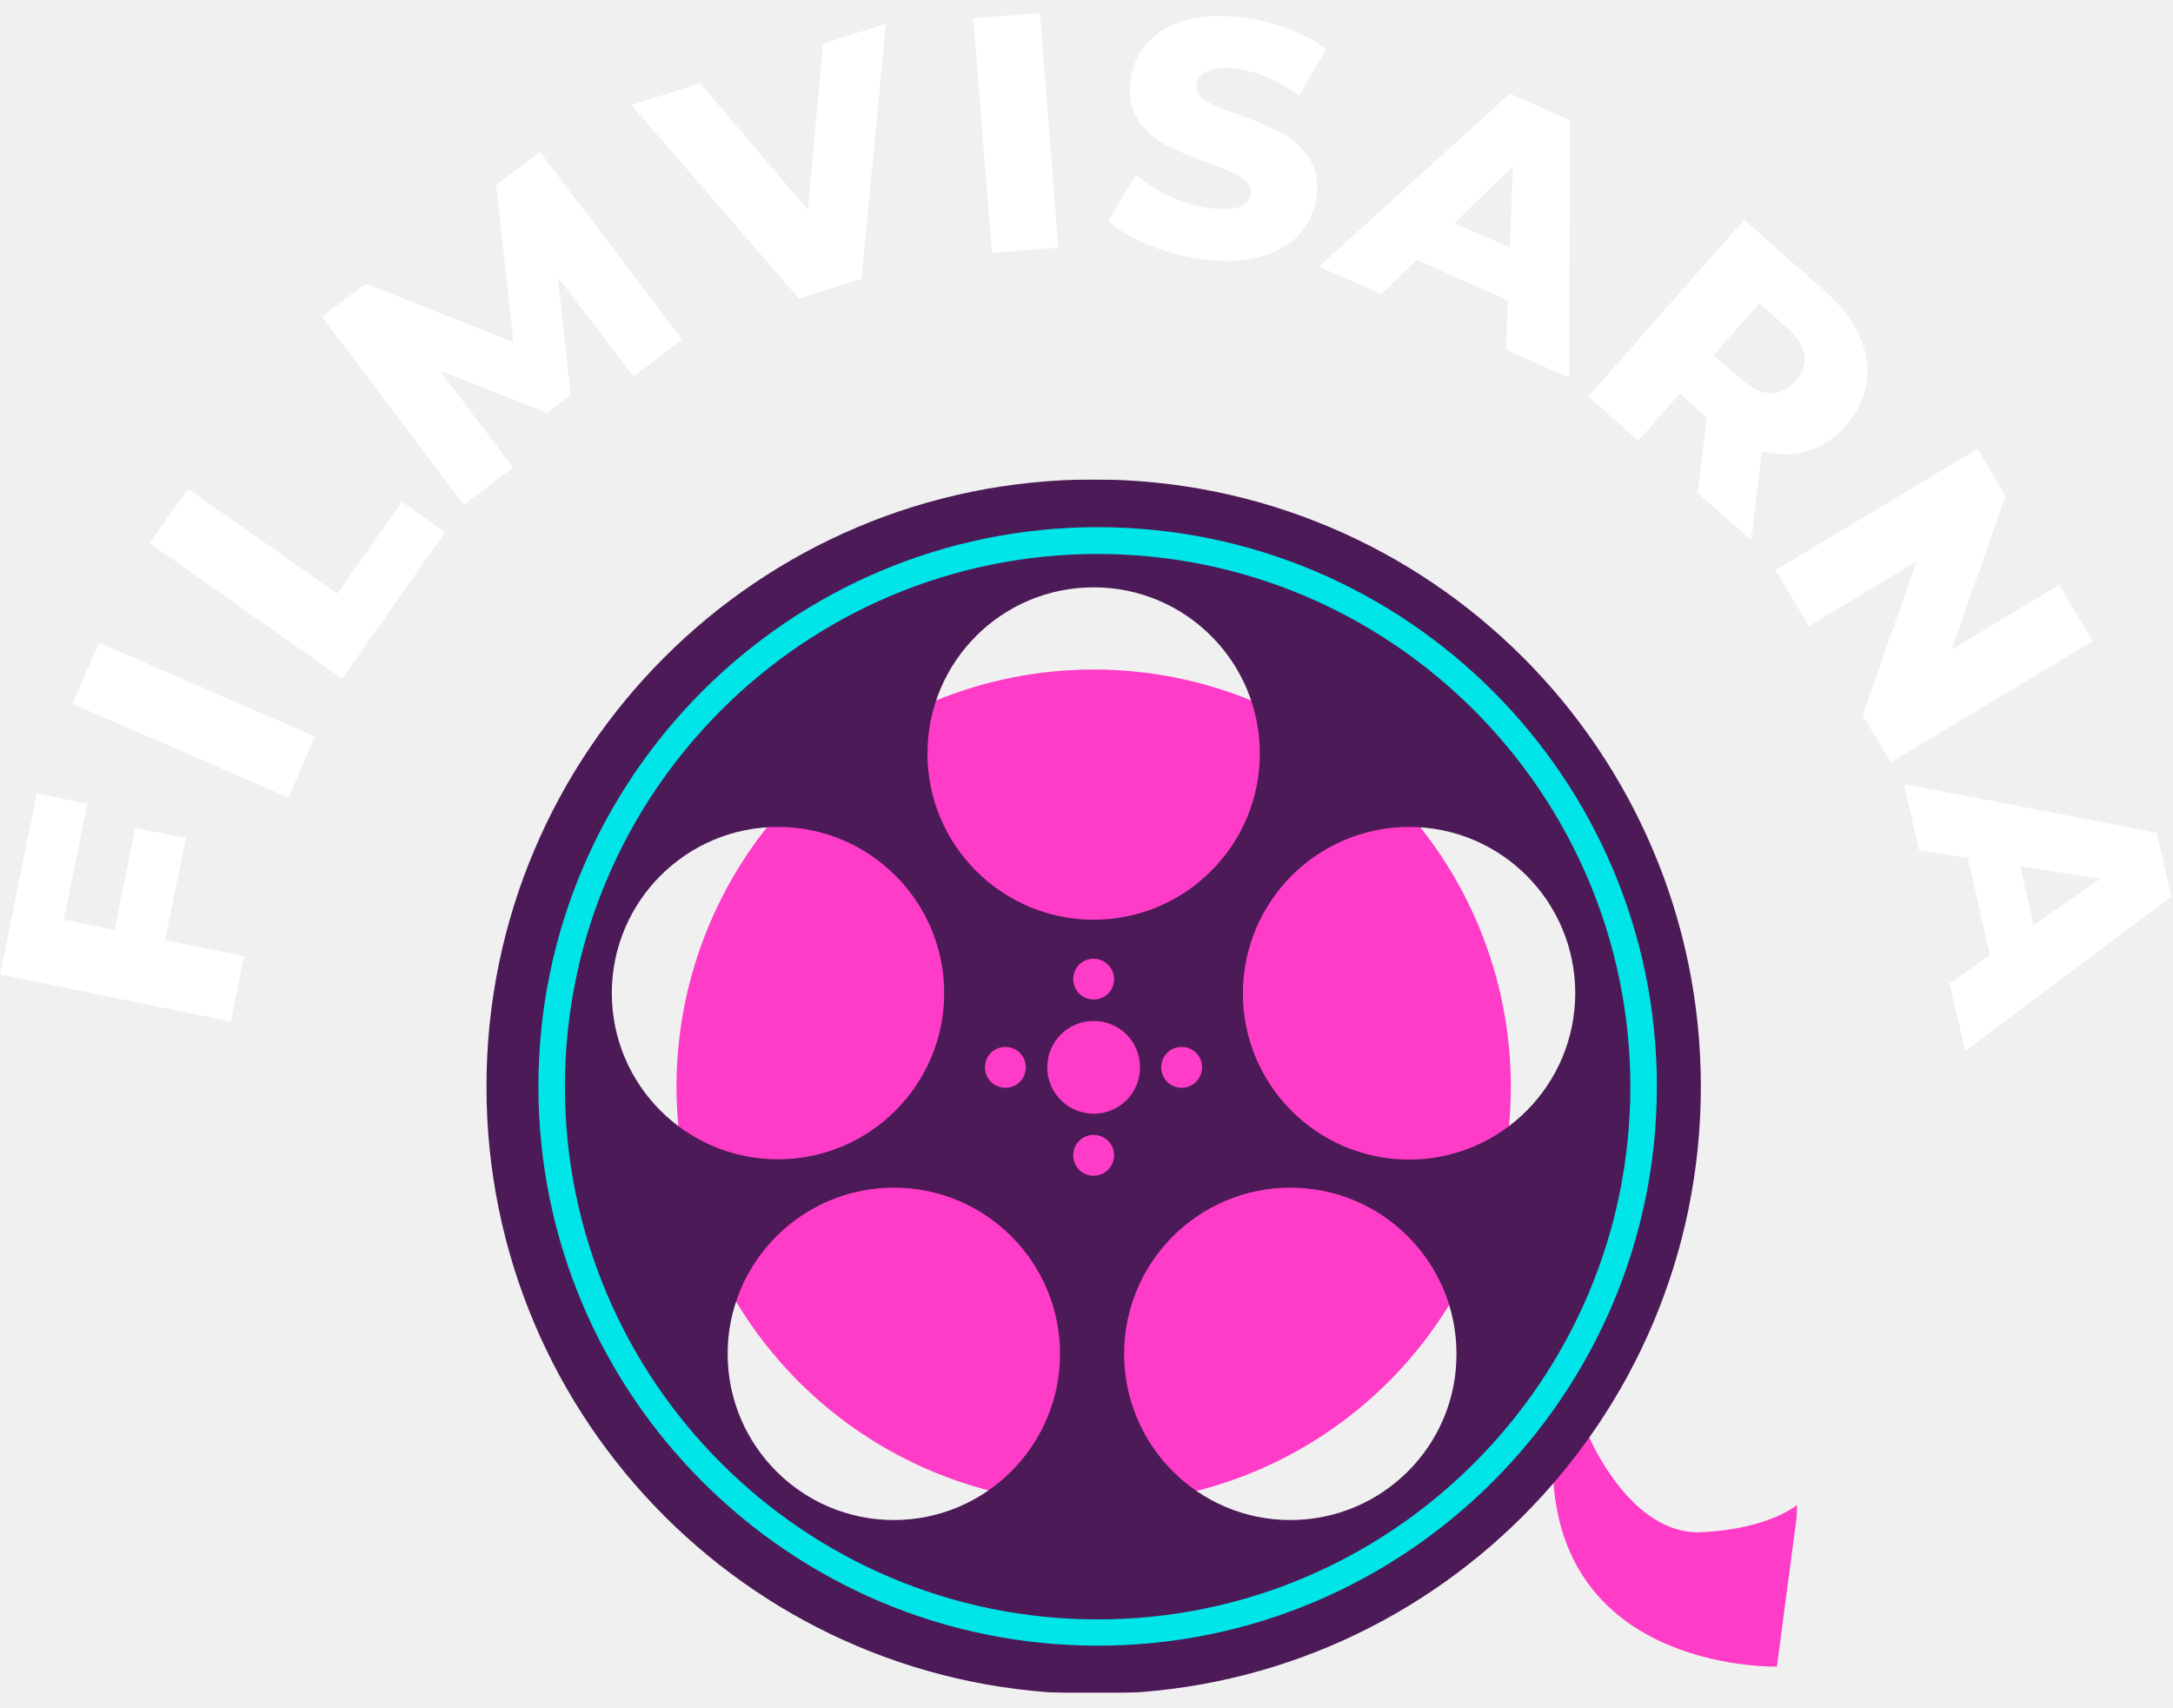
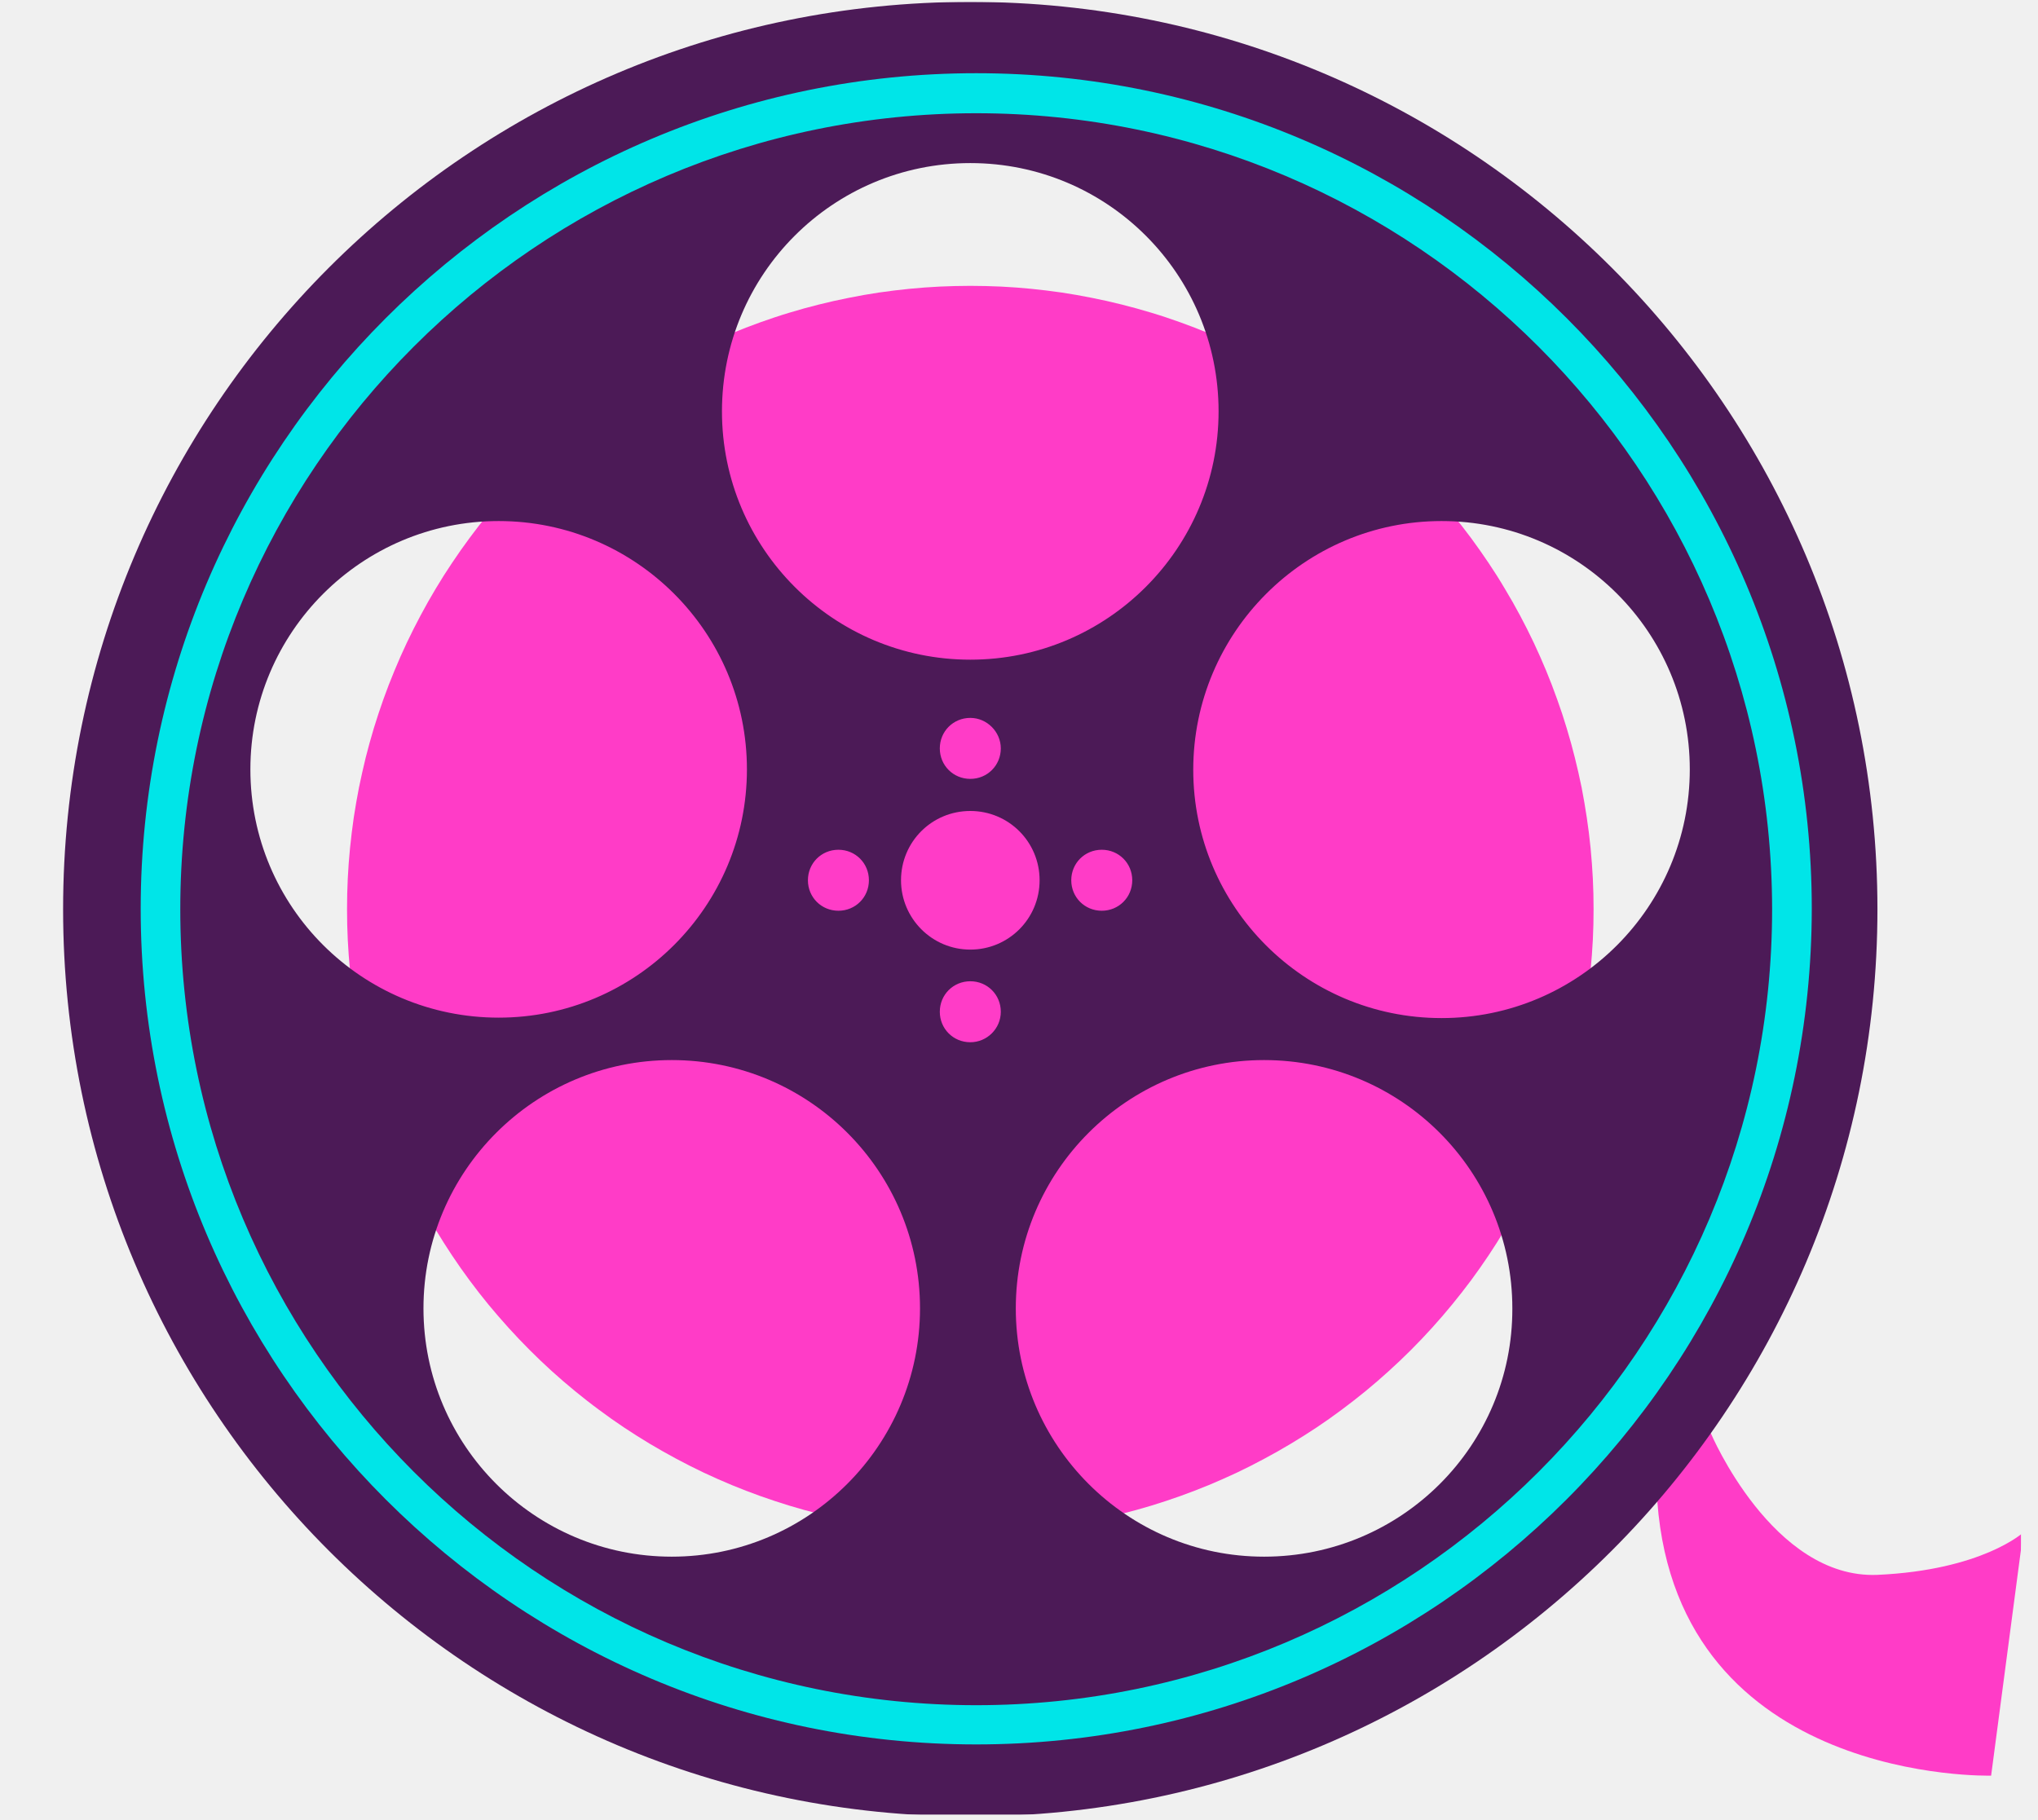
- <svg xmlns="http://www.w3.org/2000/svg" width="140" height="110" viewBox="0 0 140 110" fill="none">
-   <g clip-path="url(#clip0_916_821)">
-     <mask id="mask0_916_821" style="mask-type:luminance" maskUnits="userSpaceOnUse" x="100" y="92" width="16" height="16">
-       <path d="M100.014 92.457H115.769V107.727H100.014V92.457Z" fill="white" />
-     </mask>
-     <g mask="url(#mask0_916_821)">
-       <path d="M102.392 92.602C102.392 92.602 105.057 98.902 109.581 98.714C114.106 98.51 115.866 96.887 115.866 96.887L114.482 107.372C114.482 107.372 101.01 107.747 100.087 95.556C99.917 93.234 102.392 92.602 102.392 92.602Z" fill="#FF3CC7" />
-     </g>
-     <path d="M97.338 70.011C97.338 70.451 97.328 70.891 97.306 71.329C97.285 71.769 97.252 72.208 97.209 72.645C97.165 73.083 97.112 73.52 97.048 73.955C96.982 74.389 96.908 74.823 96.823 75.254C96.736 75.685 96.639 76.115 96.533 76.541C96.426 76.968 96.308 77.392 96.181 77.813C96.053 78.234 95.916 78.651 95.767 79.066C95.619 79.48 95.461 79.89 95.293 80.296C95.124 80.703 94.945 81.105 94.757 81.502C94.57 81.9 94.373 82.292 94.165 82.68C93.957 83.069 93.74 83.451 93.514 83.828C93.289 84.206 93.053 84.577 92.808 84.944C92.564 85.309 92.31 85.668 92.049 86.022C91.787 86.375 91.517 86.721 91.237 87.061C90.958 87.401 90.672 87.735 90.376 88.06C90.081 88.387 89.777 88.704 89.467 89.016C89.155 89.328 88.836 89.63 88.511 89.925C88.184 90.221 87.852 90.508 87.512 90.787C87.172 91.066 86.825 91.336 86.473 91.599C86.119 91.861 85.76 92.115 85.393 92.359C85.028 92.602 84.656 92.838 84.279 93.064C83.902 93.29 83.519 93.507 83.131 93.715C82.743 93.922 82.351 94.12 81.953 94.308C81.555 94.496 81.154 94.673 80.747 94.842C80.341 95.01 79.93 95.168 79.516 95.317C79.102 95.465 78.684 95.602 78.264 95.731C77.842 95.859 77.418 95.975 76.992 96.082C76.566 96.19 76.136 96.285 75.705 96.372C75.274 96.457 74.84 96.533 74.405 96.597C73.969 96.661 73.534 96.715 73.096 96.758C72.659 96.801 72.219 96.834 71.78 96.855C71.341 96.877 70.901 96.888 70.461 96.888C70.021 96.888 69.582 96.877 69.143 96.855C68.703 96.834 68.264 96.801 67.827 96.758C67.389 96.715 66.954 96.661 66.518 96.597C66.083 96.533 65.649 96.457 65.218 96.372C64.787 96.285 64.358 96.19 63.931 96.082C63.505 95.975 63.081 95.859 62.659 95.731C62.239 95.602 61.821 95.465 61.407 95.317C60.992 95.168 60.582 95.01 60.176 94.842C59.769 94.673 59.368 94.496 58.97 94.308C58.572 94.12 58.18 93.922 57.792 93.715C57.404 93.507 57.021 93.29 56.644 93.064C56.267 92.838 55.895 92.602 55.53 92.359C55.163 92.115 54.804 91.861 54.45 91.599C54.097 91.336 53.751 91.066 53.411 90.787C53.071 90.508 52.739 90.221 52.412 89.925C52.086 89.63 51.768 89.328 51.456 89.016C51.146 88.704 50.842 88.387 50.547 88.06C50.251 87.735 49.965 87.401 49.685 87.061C49.406 86.721 49.136 86.375 48.873 86.022C48.611 85.668 48.359 85.309 48.115 84.944C47.87 84.577 47.634 84.206 47.408 83.828C47.183 83.451 46.965 83.069 46.758 82.68C46.55 82.292 46.353 81.9 46.166 81.502C45.976 81.105 45.799 80.703 45.63 80.296C45.462 79.89 45.304 79.48 45.156 79.066C45.007 78.651 44.87 78.234 44.742 77.813C44.615 77.392 44.497 76.968 44.39 76.541C44.284 76.115 44.187 75.685 44.1 75.254C44.015 74.823 43.939 74.389 43.875 73.955C43.811 73.52 43.757 73.083 43.714 72.645C43.671 72.208 43.638 71.769 43.617 71.329C43.595 70.891 43.584 70.451 43.584 70.011C43.584 69.571 43.595 69.132 43.617 68.692C43.638 68.253 43.671 67.815 43.714 67.376C43.757 66.94 43.811 66.503 43.875 66.067C43.939 65.632 44.015 65.199 44.1 64.767C44.187 64.336 44.284 63.907 44.39 63.48C44.497 63.054 44.615 62.63 44.742 62.21C44.87 61.788 45.007 61.37 45.156 60.957C45.304 60.543 45.462 60.133 45.63 59.725C45.799 59.32 45.976 58.917 46.166 58.519C46.353 58.123 46.55 57.729 46.758 57.341C46.965 56.953 47.183 56.57 47.408 56.193C47.634 55.816 47.87 55.444 48.115 55.079C48.359 54.714 48.611 54.354 48.873 54.001C49.136 53.648 49.406 53.3 49.685 52.96C49.965 52.62 50.251 52.288 50.547 51.961C50.842 51.636 51.146 51.317 51.456 51.007C51.768 50.695 52.086 50.392 52.412 50.097C52.739 49.8 53.071 49.514 53.411 49.235C53.751 48.956 54.097 48.685 54.45 48.423C54.804 48.162 55.163 47.908 55.53 47.664C55.895 47.419 56.267 47.184 56.644 46.958C57.021 46.732 57.404 46.515 57.792 46.308C58.18 46.101 58.572 45.903 58.97 45.715C59.368 45.527 59.769 45.348 60.176 45.179C60.582 45.012 60.992 44.853 61.407 44.705C61.821 44.558 62.239 44.419 62.659 44.292C63.081 44.164 63.505 44.046 63.931 43.94C64.358 43.833 64.787 43.736 65.218 43.651C65.649 43.565 66.083 43.49 66.518 43.424C66.954 43.36 67.389 43.306 67.827 43.263C68.264 43.22 68.703 43.189 69.143 43.166C69.582 43.145 70.021 43.133 70.461 43.133C70.901 43.133 71.341 43.145 71.78 43.166C72.219 43.189 72.659 43.22 73.096 43.263C73.534 43.306 73.969 43.36 74.405 43.424C74.84 43.49 75.274 43.565 75.705 43.651C76.136 43.736 76.566 43.833 76.992 43.94C77.418 44.046 77.842 44.164 78.264 44.292C78.684 44.419 79.102 44.558 79.516 44.705C79.93 44.853 80.341 45.012 80.747 45.179C81.154 45.348 81.555 45.527 81.953 45.715C82.351 45.903 82.743 46.101 83.131 46.308C83.519 46.515 83.902 46.732 84.279 46.958C84.656 47.184 85.028 47.419 85.393 47.664C85.76 47.908 86.119 48.162 86.473 48.423C86.825 48.685 87.172 48.956 87.512 49.235C87.852 49.514 88.184 49.8 88.511 50.097C88.836 50.392 89.155 50.695 89.467 51.007C89.777 51.317 90.081 51.636 90.376 51.961C90.672 52.288 90.958 52.62 91.237 52.96C91.517 53.3 91.787 53.648 92.049 54.001C92.31 54.354 92.564 54.714 92.808 55.079C93.053 55.444 93.289 55.816 93.514 56.193C93.74 56.57 93.957 56.953 94.165 57.341C94.373 57.729 94.57 58.123 94.757 58.519C94.945 58.917 95.124 59.32 95.293 59.725C95.461 60.133 95.619 60.543 95.767 60.957C95.916 61.37 96.053 61.788 96.181 62.21C96.308 62.63 96.426 63.054 96.533 63.48C96.639 63.907 96.736 64.336 96.823 64.767C96.908 65.199 96.982 65.632 97.048 66.067C97.112 66.503 97.165 66.94 97.209 67.376C97.252 67.815 97.285 68.253 97.306 68.692C97.328 69.132 97.338 69.571 97.338 70.011Z" fill="#FF3CC7" />
-     <mask id="mask1_916_821" style="mask-type:luminance" maskUnits="userSpaceOnUse" x="31" y="30" width="79" height="80">
-       <path d="M31.311 30.891H109.939V109.051H31.311V30.891Z" fill="white" />
-     </mask>
-     <g mask="url(#mask1_916_821)">
-       <path d="M70.461 30.891C48.862 30.891 31.341 48.41 31.341 70.011C31.341 91.612 48.862 109.131 70.461 109.131C92.061 109.131 109.581 91.612 109.581 70.011C109.581 48.41 92.061 30.891 70.461 30.891ZM70.461 37.84C76.386 37.84 81.167 42.638 81.167 48.546C81.167 54.456 76.37 59.253 70.461 59.253C64.553 59.253 59.754 54.456 59.754 48.546C59.754 42.638 64.536 37.84 70.461 37.84ZM77.445 68.764C77.445 69.498 76.865 70.08 76.13 70.08C75.396 70.08 74.816 69.498 74.816 68.764C74.816 68.029 75.396 67.449 76.13 67.449C76.865 67.449 77.445 68.029 77.445 68.764ZM71.776 63.079C71.776 63.812 71.196 64.392 70.461 64.392C69.727 64.392 69.147 63.812 69.147 63.079C69.147 62.344 69.727 61.764 70.461 61.764C71.178 61.764 71.776 62.362 71.776 63.079ZM66.09 68.764C66.09 69.498 65.51 70.08 64.775 70.08C64.041 70.08 63.46 69.498 63.46 68.764C63.46 68.029 64.041 67.449 64.775 67.449C65.51 67.449 66.09 68.029 66.09 68.764ZM39.418 63.983C39.418 58.075 44.217 53.276 50.125 53.276C56.032 53.276 60.831 58.075 60.831 63.983C60.831 69.892 56.032 74.689 50.125 74.689C44.217 74.689 39.418 69.908 39.418 63.983ZM57.586 97.93C51.678 97.93 46.88 93.131 46.88 87.223C46.88 81.316 51.678 76.517 57.586 76.517C63.512 76.517 68.293 81.316 68.293 87.223C68.293 93.131 63.494 97.93 57.586 97.93ZM67.472 68.764C67.472 67.108 68.805 65.776 70.461 65.776C72.117 65.776 73.449 67.108 73.449 68.764C73.449 70.421 72.117 71.753 70.461 71.753C68.805 71.753 67.472 70.403 67.472 68.764ZM70.461 75.748C69.727 75.748 69.147 75.168 69.147 74.434C69.147 73.699 69.727 73.119 70.461 73.119C71.196 73.119 71.776 73.699 71.776 74.434C71.776 75.168 71.178 75.748 70.461 75.748ZM83.131 97.93C77.223 97.93 72.424 93.131 72.424 87.223C72.424 81.316 77.223 76.517 83.131 76.517C89.057 76.517 93.837 81.316 93.837 87.223C93.855 93.131 89.057 97.93 83.131 97.93ZM90.782 74.707C84.873 74.707 80.076 69.908 80.076 64C80.076 58.093 84.873 53.276 90.782 53.276C96.706 53.276 101.488 58.075 101.488 63.983C101.488 69.892 96.706 74.707 90.782 74.707Z" fill="#4C1A57" />
-     </g>
-     <path d="M70.717 106.024C50.858 106.024 34.688 89.87 34.688 69.993C34.688 50.134 50.842 33.964 70.717 33.964C90.576 33.964 106.748 50.118 106.748 69.993C106.73 89.87 90.576 106.024 70.717 106.024ZM70.717 35.69C51.798 35.69 36.396 51.092 36.396 70.011C36.396 88.931 51.798 104.333 70.717 104.333C89.637 104.333 105.039 88.931 105.039 70.011C105.022 51.092 89.637 35.69 70.717 35.69Z" fill="#00E5E8" />
-     <path d="M4.109 59.242L7.378 59.904L8.714 53.337L11.971 53.999L10.635 60.566L15.728 61.604L14.876 65.809L0.006 62.785L2.374 51.118L5.624 51.781L4.109 59.242Z" fill="white" />
-     <path d="M4.668 45.345L6.38 41.408L20.295 47.45L18.583 51.387L4.668 45.345Z" fill="white" />
-     <path d="M9.634 34.99L12.109 31.483L21.73 38.252L25.893 32.33L28.679 34.292L22.04 43.722L9.634 34.99Z" fill="white" />
-     <path d="M40.816 24.255L35.932 17.861L36.767 25.442L35.246 26.593L28.333 23.874L33.051 30.119L29.884 32.516L20.734 20.408L23.555 18.273L33.087 22.048L31.965 11.921L34.78 9.791L43.96 21.875L40.816 24.255Z" fill="white" />
-     <path d="M57.078 1.522L55.509 17.954L51.483 19.242L40.681 6.771L45.101 5.357L52.044 13.511L53.034 2.816L57.078 1.522Z" fill="white" />
-     <path d="M62.712 1.172L66.995 0.832L68.187 15.958L63.905 16.298L62.712 1.172Z" fill="white" />
-     <path d="M77.507 16.713C76.29 16.554 75.127 16.248 74.018 15.795C72.912 15.342 72.033 14.817 71.382 14.22L73.195 11.268C73.811 11.802 74.544 12.262 75.396 12.652C76.25 13.038 77.108 13.288 77.966 13.403C79.604 13.618 80.478 13.318 80.585 12.502C80.64 12.073 80.448 11.724 80.006 11.453C79.568 11.183 78.849 10.865 77.847 10.498C76.745 10.105 75.833 9.72 75.109 9.341C74.389 8.964 73.797 8.432 73.332 7.743C72.87 7.055 72.707 6.189 72.843 5.142C72.965 4.224 73.326 3.429 73.922 2.756C74.522 2.085 75.348 1.599 76.398 1.301C77.451 1.003 78.702 0.949 80.15 1.14C81.14 1.271 82.1 1.51 83.03 1.856C83.961 2.202 84.762 2.64 85.434 3.168L83.704 6.162C82.376 5.193 81.038 4.617 79.69 4.438C78.846 4.328 78.214 4.373 77.793 4.576C77.371 4.778 77.134 5.081 77.084 5.482C77.031 5.885 77.221 6.216 77.65 6.478C78.083 6.738 78.796 7.039 79.786 7.385C80.898 7.783 81.814 8.172 82.529 8.554C83.248 8.933 83.843 9.461 84.313 10.141C84.781 10.82 84.948 11.684 84.814 12.729C84.695 13.633 84.334 14.416 83.734 15.079C83.138 15.743 82.309 16.227 81.247 16.535C80.185 16.845 78.939 16.904 77.507 16.713Z" fill="white" />
-     <path d="M97.141 19.351L91.278 16.744L88.987 18.951L84.985 17.168L97.272 6.032L101.137 7.75L101.113 24.343L97.027 22.53L97.141 19.351ZM97.278 15.951L97.469 10.72L93.711 14.364L97.278 15.951Z" fill="white" />
-     <path d="M109.973 26.911L108.219 25.36L105.553 28.384L102.332 25.545L112.365 14.165L117.572 18.758C118.598 19.664 119.339 20.623 119.797 21.632C120.257 22.639 120.414 23.641 120.268 24.639C120.12 25.636 119.668 26.565 118.914 27.424C118.189 28.247 117.365 28.793 116.439 29.064C115.516 29.339 114.543 29.334 113.522 29.052L112.824 34.796L109.371 31.754L109.973 26.911ZM115.663 24.555C116.131 24.023 116.327 23.462 116.248 22.873C116.167 22.285 115.797 21.701 115.138 21.119L113.349 19.539L110.414 22.873L112.204 24.454C112.863 25.034 113.488 25.328 114.077 25.336C114.664 25.344 115.193 25.083 115.663 24.555Z" fill="white" />
-     <path d="M134.833 41.295L121.825 49.108L120.006 46.084L123.483 36.177L116.552 40.341L114.387 36.732L127.396 28.919L129.215 31.948L125.732 41.856L132.662 37.692L134.833 41.295Z" fill="white" />
-     <path d="M128.21 61.532L126.778 55.281L123.641 54.78L122.662 50.51L138.946 53.647L139.894 57.768L126.611 67.711L125.609 63.357L128.21 61.532ZM131.019 59.605L135.313 56.611L130.148 55.8L131.019 59.605Z" fill="white" />
+ <svg xmlns="http://www.w3.org/2000/svg" width="28" height="25" viewBox="0 0 28 25" fill="none">
+   <mask id="mask0_916_8458" style="mask-type:luminance" maskUnits="userSpaceOnUse" x="22" y="19" width="6" height="6">
+     <path d="M22.746 19.648H27.766V24.514H22.746V19.648Z" fill="white" />
+   </mask>
+   <g mask="url(#mask0_916_8458)">
+     <path d="M23.504 19.693C23.504 19.693 24.353 21.701 25.794 21.641C27.236 21.576 27.797 21.059 27.797 21.059L27.356 24.4C27.356 24.4 23.064 24.52 22.77 20.635C22.715 19.895 23.504 19.693 23.504 19.693Z" fill="#FF3CC7" />
  </g>
-   <defs>
-     <clipPath id="clip0_916_821">
-       <rect width="140" height="108.507" fill="white" transform="translate(0 0.746338)" />
-     </clipPath>
-   </defs>
+   <path d="M21.894 12.493C21.894 12.634 21.891 12.774 21.884 12.914C21.877 13.054 21.866 13.193 21.853 13.333C21.839 13.472 21.822 13.612 21.801 13.75C21.78 13.889 21.757 14.027 21.73 14.164C21.702 14.302 21.671 14.438 21.637 14.574C21.603 14.71 21.566 14.846 21.525 14.98C21.485 15.114 21.441 15.247 21.393 15.379C21.346 15.511 21.296 15.642 21.242 15.771C21.189 15.901 21.131 16.029 21.072 16.155C21.012 16.282 20.949 16.407 20.883 16.531C20.817 16.655 20.748 16.776 20.675 16.897C20.604 17.017 20.529 17.135 20.451 17.252C20.373 17.369 20.292 17.483 20.209 17.596C20.125 17.708 20.039 17.819 19.95 17.927C19.861 18.035 19.77 18.142 19.676 18.245C19.582 18.349 19.485 18.451 19.386 18.55C19.287 18.649 19.185 18.746 19.081 18.84C18.977 18.934 18.872 19.026 18.763 19.115C18.655 19.203 18.544 19.29 18.432 19.373C18.32 19.457 18.205 19.538 18.088 19.616C17.972 19.693 17.853 19.768 17.733 19.84C17.613 19.912 17.491 19.981 17.367 20.047C17.244 20.113 17.119 20.177 16.992 20.237C16.865 20.296 16.738 20.353 16.608 20.407C16.479 20.46 16.347 20.511 16.216 20.558C16.084 20.605 15.951 20.649 15.817 20.69C15.682 20.731 15.547 20.768 15.412 20.802C15.276 20.836 15.139 20.867 15.002 20.894C14.864 20.921 14.726 20.946 14.587 20.966C14.448 20.986 14.31 21.004 14.17 21.017C14.031 21.031 13.891 21.042 13.751 21.048C13.611 21.055 13.471 21.059 13.331 21.059C13.191 21.059 13.051 21.055 12.911 21.048C12.771 21.042 12.631 21.031 12.492 21.017C12.352 21.004 12.213 20.986 12.075 20.966C11.936 20.946 11.797 20.921 11.66 20.894C11.523 20.867 11.386 20.836 11.25 20.802C11.114 20.768 10.979 20.731 10.845 20.69C10.711 20.649 10.578 20.605 10.446 20.558C10.314 20.511 10.183 20.46 10.054 20.407C9.924 20.353 9.796 20.296 9.67 20.237C9.543 20.177 9.418 20.113 9.294 20.047C9.171 19.981 9.049 19.912 8.928 19.84C8.808 19.768 8.69 19.693 8.574 19.616C8.457 19.538 8.342 19.457 8.23 19.373C8.117 19.29 8.007 19.203 7.899 19.115C7.79 19.026 7.684 18.934 7.58 18.84C7.476 18.746 7.375 18.649 7.276 18.55C7.177 18.451 7.08 18.349 6.986 18.245C6.892 18.142 6.801 18.035 6.711 17.927C6.622 17.819 6.536 17.708 6.453 17.596C6.369 17.483 6.289 17.369 6.211 17.252C6.133 17.135 6.058 17.017 5.986 16.897C5.914 16.776 5.845 16.655 5.779 16.531C5.713 16.407 5.65 16.282 5.59 16.155C5.53 16.029 5.473 15.901 5.42 15.771C5.366 15.642 5.315 15.511 5.268 15.379C5.221 15.247 5.177 15.114 5.136 14.98C5.096 14.846 5.058 14.71 5.024 14.574C4.991 14.438 4.96 14.302 4.932 14.164C4.905 14.027 4.881 13.889 4.86 13.75C4.84 13.612 4.823 13.472 4.809 13.333C4.795 13.193 4.785 13.054 4.778 12.914C4.771 12.774 4.768 12.634 4.768 12.493C4.768 12.353 4.771 12.213 4.778 12.073C4.785 11.933 4.795 11.793 4.809 11.654C4.823 11.514 4.84 11.375 4.86 11.236C4.881 11.098 4.905 10.96 4.932 10.822C4.96 10.685 4.991 10.548 5.024 10.412C5.058 10.276 5.096 10.141 5.136 10.007C5.177 9.873 5.221 9.74 5.268 9.608C5.315 9.476 5.366 9.345 5.42 9.215C5.473 9.086 5.53 8.958 5.59 8.831C5.65 8.705 5.713 8.579 5.779 8.456C5.845 8.332 5.914 8.21 5.986 8.09C6.058 7.969 6.133 7.851 6.211 7.735C6.289 7.618 6.369 7.504 6.453 7.391C6.536 7.278 6.622 7.168 6.711 7.059C6.801 6.951 6.892 6.845 6.986 6.741C7.08 6.637 7.177 6.536 7.276 6.437C7.375 6.338 7.476 6.241 7.58 6.147C7.684 6.052 7.79 5.961 7.899 5.872C8.007 5.783 8.117 5.697 8.23 5.613C8.342 5.53 8.457 5.449 8.574 5.371C8.69 5.293 8.808 5.218 8.928 5.147C9.049 5.074 9.171 5.006 9.294 4.939C9.418 4.873 9.543 4.81 9.67 4.75C9.796 4.69 9.924 4.633 10.054 4.58C10.183 4.527 10.314 4.476 10.446 4.429C10.578 4.382 10.711 4.337 10.845 4.297C10.979 4.256 11.114 4.219 11.25 4.185C11.386 4.151 11.523 4.12 11.66 4.093C11.797 4.065 11.936 4.041 12.075 4.02C12.213 4 12.352 3.983 12.492 3.969C12.631 3.955 12.771 3.945 12.911 3.938C13.051 3.932 13.191 3.928 13.331 3.928C13.471 3.928 13.611 3.932 13.751 3.938C13.891 3.945 14.031 3.955 14.17 3.969C14.31 3.983 14.448 4 14.587 4.02C14.726 4.041 14.864 4.065 15.002 4.093C15.139 4.12 15.276 4.151 15.412 4.185C15.547 4.219 15.682 4.256 15.817 4.297C15.951 4.337 16.084 4.382 16.216 4.429C16.347 4.476 16.479 4.527 16.608 4.58C16.738 4.633 16.865 4.69 16.992 4.75C17.119 4.81 17.244 4.873 17.367 4.939C17.491 5.006 17.613 5.074 17.733 5.147C17.853 5.218 17.972 5.293 18.088 5.371C18.205 5.449 18.32 5.53 18.432 5.613C18.544 5.697 18.655 5.783 18.763 5.872C18.872 5.961 18.977 6.052 19.081 6.147C19.185 6.241 19.287 6.338 19.386 6.437C19.485 6.536 19.582 6.637 19.676 6.741C19.77 6.845 19.861 6.951 19.95 7.059C20.039 7.168 20.125 7.278 20.209 7.391C20.292 7.504 20.373 7.618 20.451 7.735C20.529 7.851 20.604 7.969 20.675 8.09C20.748 8.21 20.817 8.332 20.883 8.456C20.949 8.579 21.012 8.705 21.072 8.831C21.131 8.958 21.189 9.086 21.242 9.215C21.296 9.345 21.346 9.476 21.393 9.608C21.441 9.74 21.485 9.873 21.525 10.007C21.566 10.141 21.603 10.276 21.637 10.412C21.671 10.548 21.702 10.685 21.73 10.822C21.757 10.96 21.78 11.098 21.801 11.236C21.822 11.375 21.839 11.514 21.853 11.654C21.866 11.793 21.877 11.933 21.884 12.073C21.891 12.213 21.894 12.353 21.894 12.493Z" fill="#FF3CC7" />
+   <mask id="mask1_916_8458" style="mask-type:luminance" maskUnits="userSpaceOnUse" x="0" y="0" width="26" height="25">
+     <path d="M0.857 0.026H25.908V24.935H0.857V0.026Z" fill="white" />
+   </mask>
+   <g mask="url(#mask1_916_8458)">
+     <path d="M13.331 0.026C6.449 0.026 0.867 5.61 0.867 12.494C0.867 19.378 6.449 24.961 13.331 24.961C20.213 24.961 25.794 19.378 25.794 12.494C25.794 5.61 20.213 0.026 13.331 0.026ZM13.331 2.241C15.219 2.241 16.742 3.77 16.742 5.653C16.742 7.536 15.213 9.065 13.331 9.065C11.448 9.065 9.919 7.536 9.919 5.653C9.919 3.77 11.443 2.241 13.331 2.241ZM15.556 12.096C15.556 12.33 15.371 12.515 15.137 12.515C14.903 12.515 14.718 12.33 14.718 12.096C14.718 11.862 14.903 11.677 15.137 11.677C15.371 11.677 15.556 11.862 15.556 12.096ZM13.75 10.284C13.75 10.518 13.565 10.703 13.331 10.703C13.097 10.703 12.912 10.518 12.912 10.284C12.912 10.05 13.097 9.865 13.331 9.865C13.559 9.865 13.75 10.056 13.75 10.284ZM11.938 12.096C11.938 12.33 11.753 12.515 11.519 12.515C11.285 12.515 11.1 12.33 11.1 12.096C11.1 11.862 11.285 11.677 11.519 11.677C11.753 11.677 11.938 11.862 11.938 12.096ZM3.44 10.572C3.44 8.69 4.969 7.16 6.851 7.16C8.734 7.16 10.262 8.69 10.262 10.572C10.262 12.456 8.734 13.984 6.851 13.984C4.969 13.984 3.44 12.461 3.44 10.572ZM9.229 21.391C7.346 21.391 5.818 19.862 5.818 17.979C5.818 16.096 7.346 14.567 9.229 14.567C11.117 14.567 12.64 16.096 12.64 17.979C12.64 19.862 11.111 21.391 9.229 21.391ZM12.379 12.096C12.379 11.568 12.803 11.144 13.331 11.144C13.858 11.144 14.283 11.568 14.283 12.096C14.283 12.624 13.858 13.049 13.331 13.049C12.803 13.049 12.379 12.619 12.379 12.096ZM13.331 14.322C13.097 14.322 12.912 14.137 12.912 13.903C12.912 13.669 13.097 13.484 13.331 13.484C13.565 13.484 13.75 13.669 13.75 13.903C13.75 14.137 13.559 14.322 13.331 14.322ZM17.367 21.391C15.485 21.391 13.956 19.862 13.956 17.979C13.956 16.096 15.485 14.567 17.367 14.567C19.255 14.567 20.778 16.096 20.778 17.979C20.784 19.862 19.255 21.391 17.367 21.391ZM19.805 13.99C17.922 13.99 16.394 12.461 16.394 10.578C16.394 8.695 17.922 7.16 19.805 7.16C21.692 7.16 23.216 8.69 23.216 10.572C23.216 12.456 21.692 13.99 19.805 13.99Z" fill="#4C1A57" />
+   </g>
+   <path d="M13.412 23.971C7.085 23.971 1.933 18.823 1.933 12.488C1.933 6.159 7.08 1.006 13.412 1.006C19.739 1.006 24.892 6.154 24.892 12.488C24.886 18.823 19.739 23.971 13.412 23.971ZM13.412 1.556C7.384 1.556 2.477 6.464 2.477 12.494C2.477 18.523 7.384 23.432 13.412 23.432C19.44 23.432 24.347 18.523 24.347 12.494C24.342 6.464 19.44 1.556 13.412 1.556Z" fill="#00E5E8" />
</svg>
